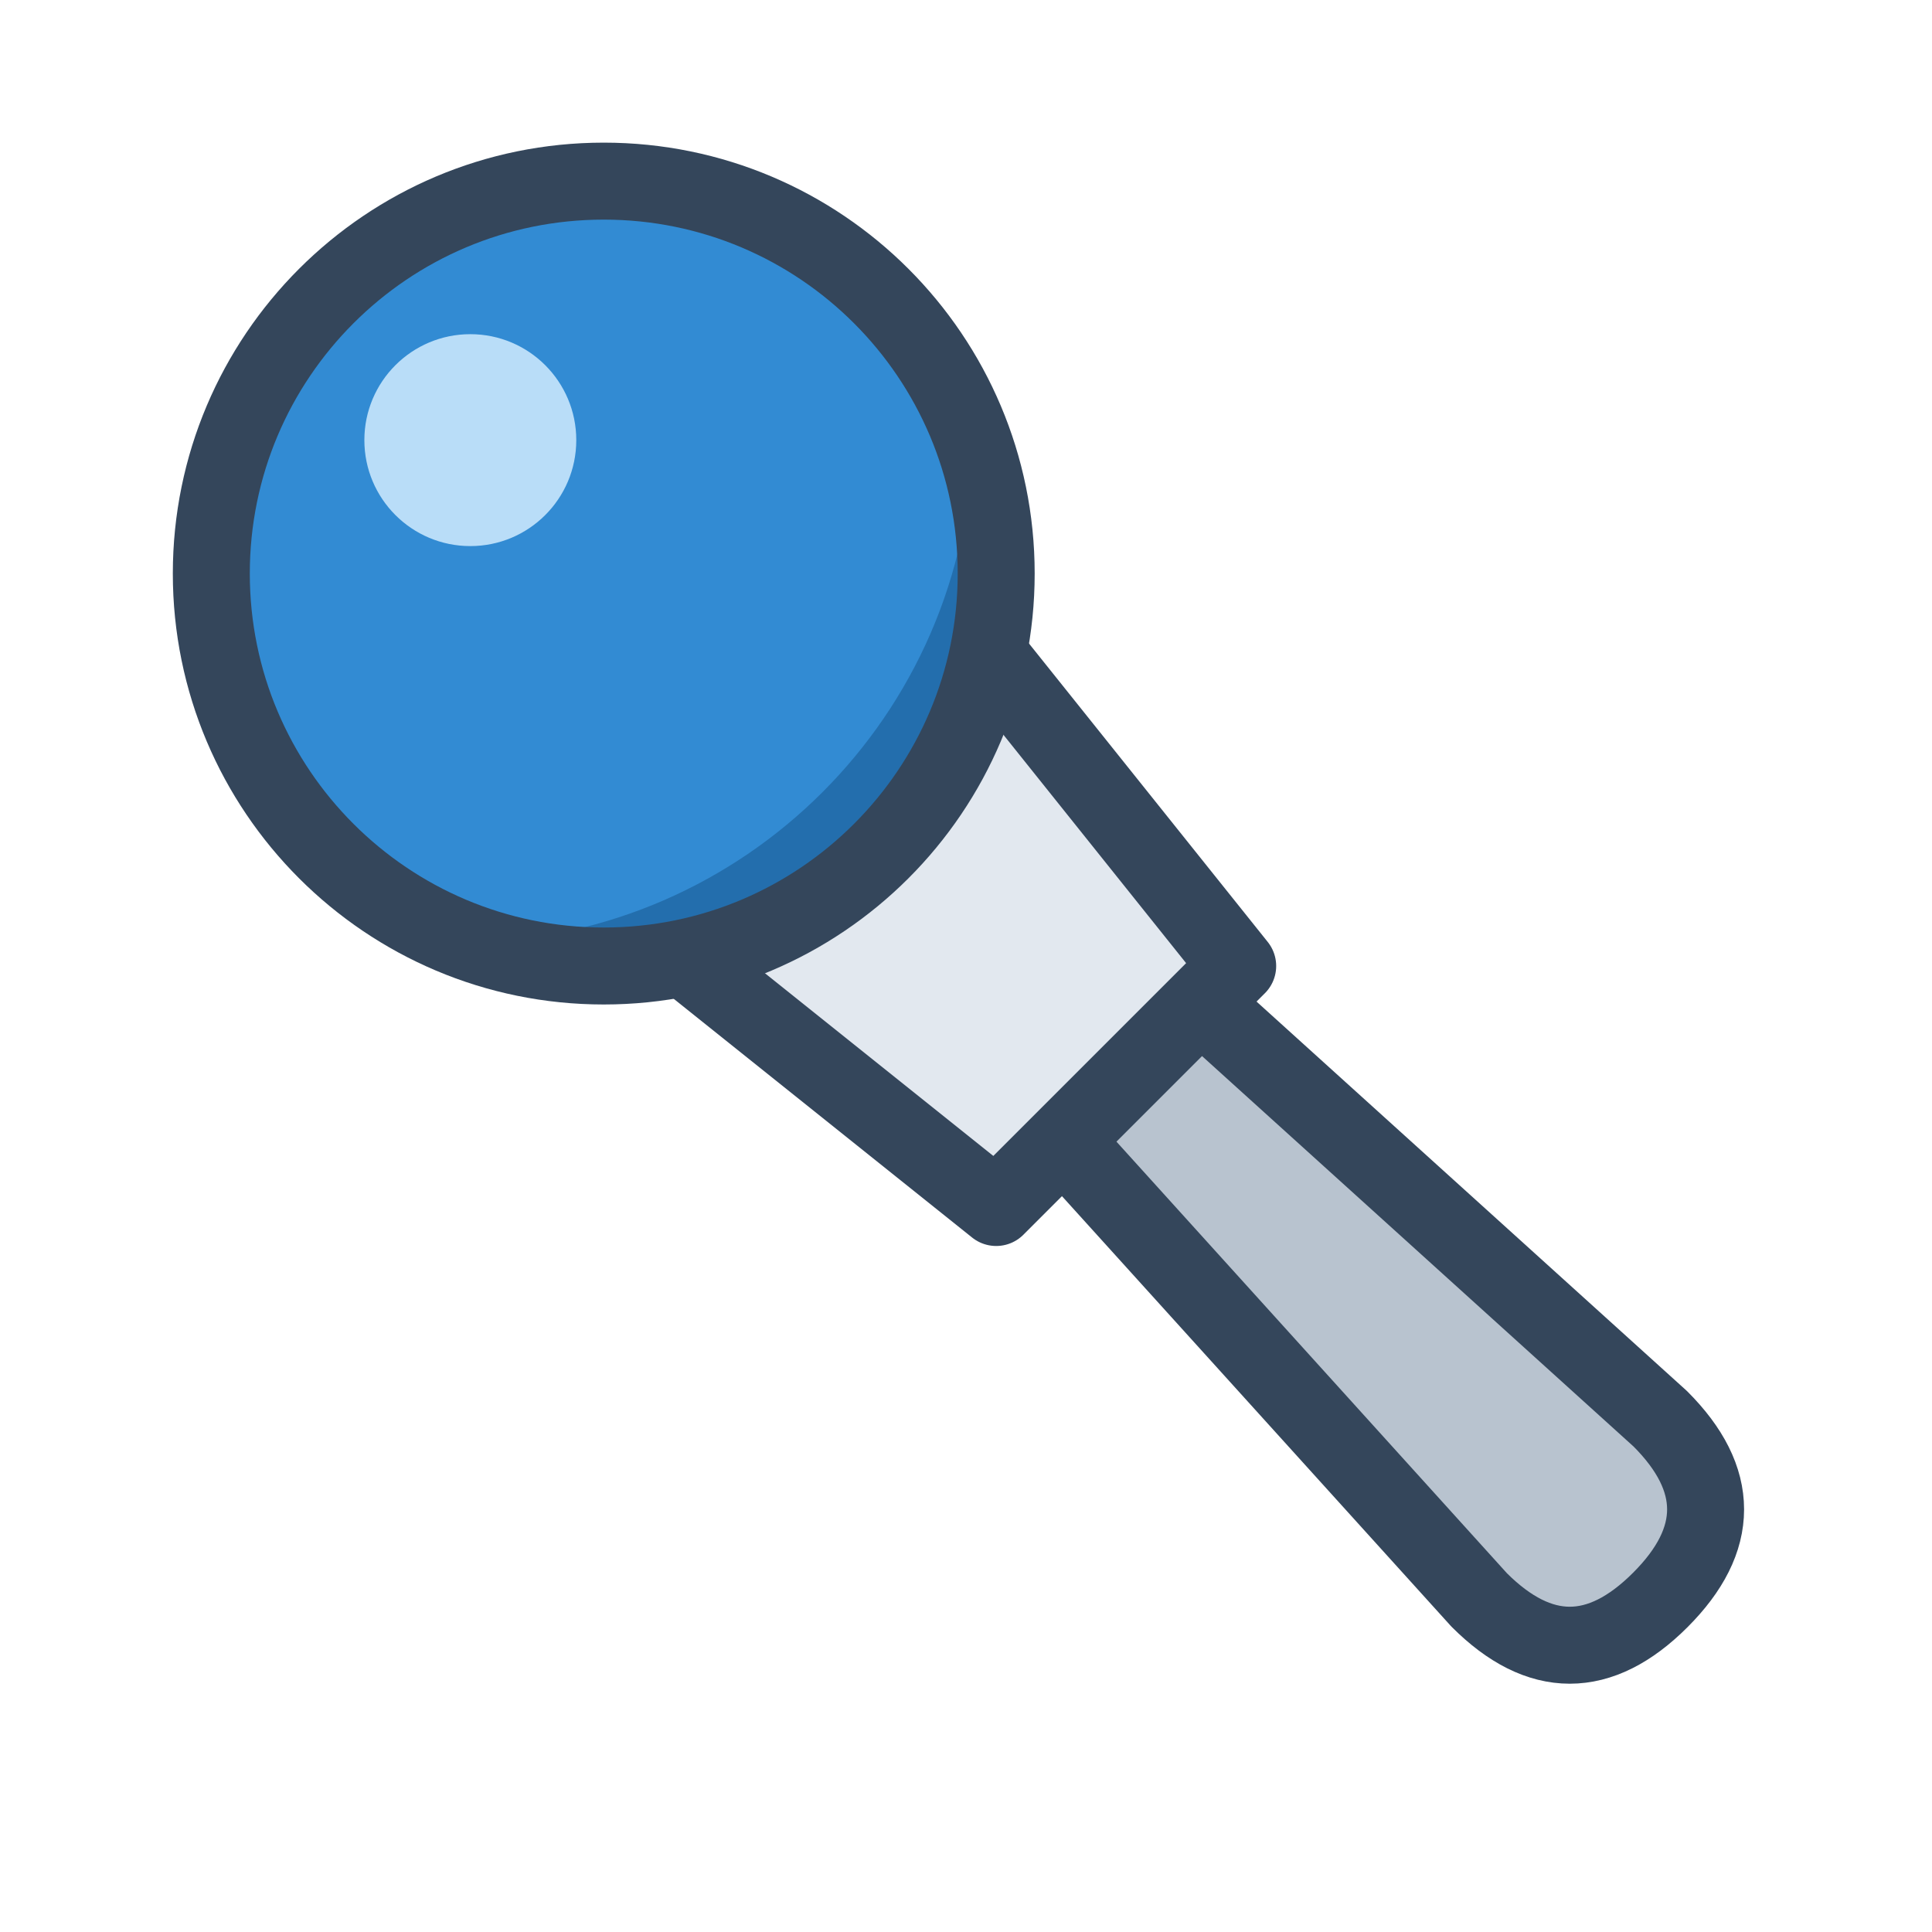
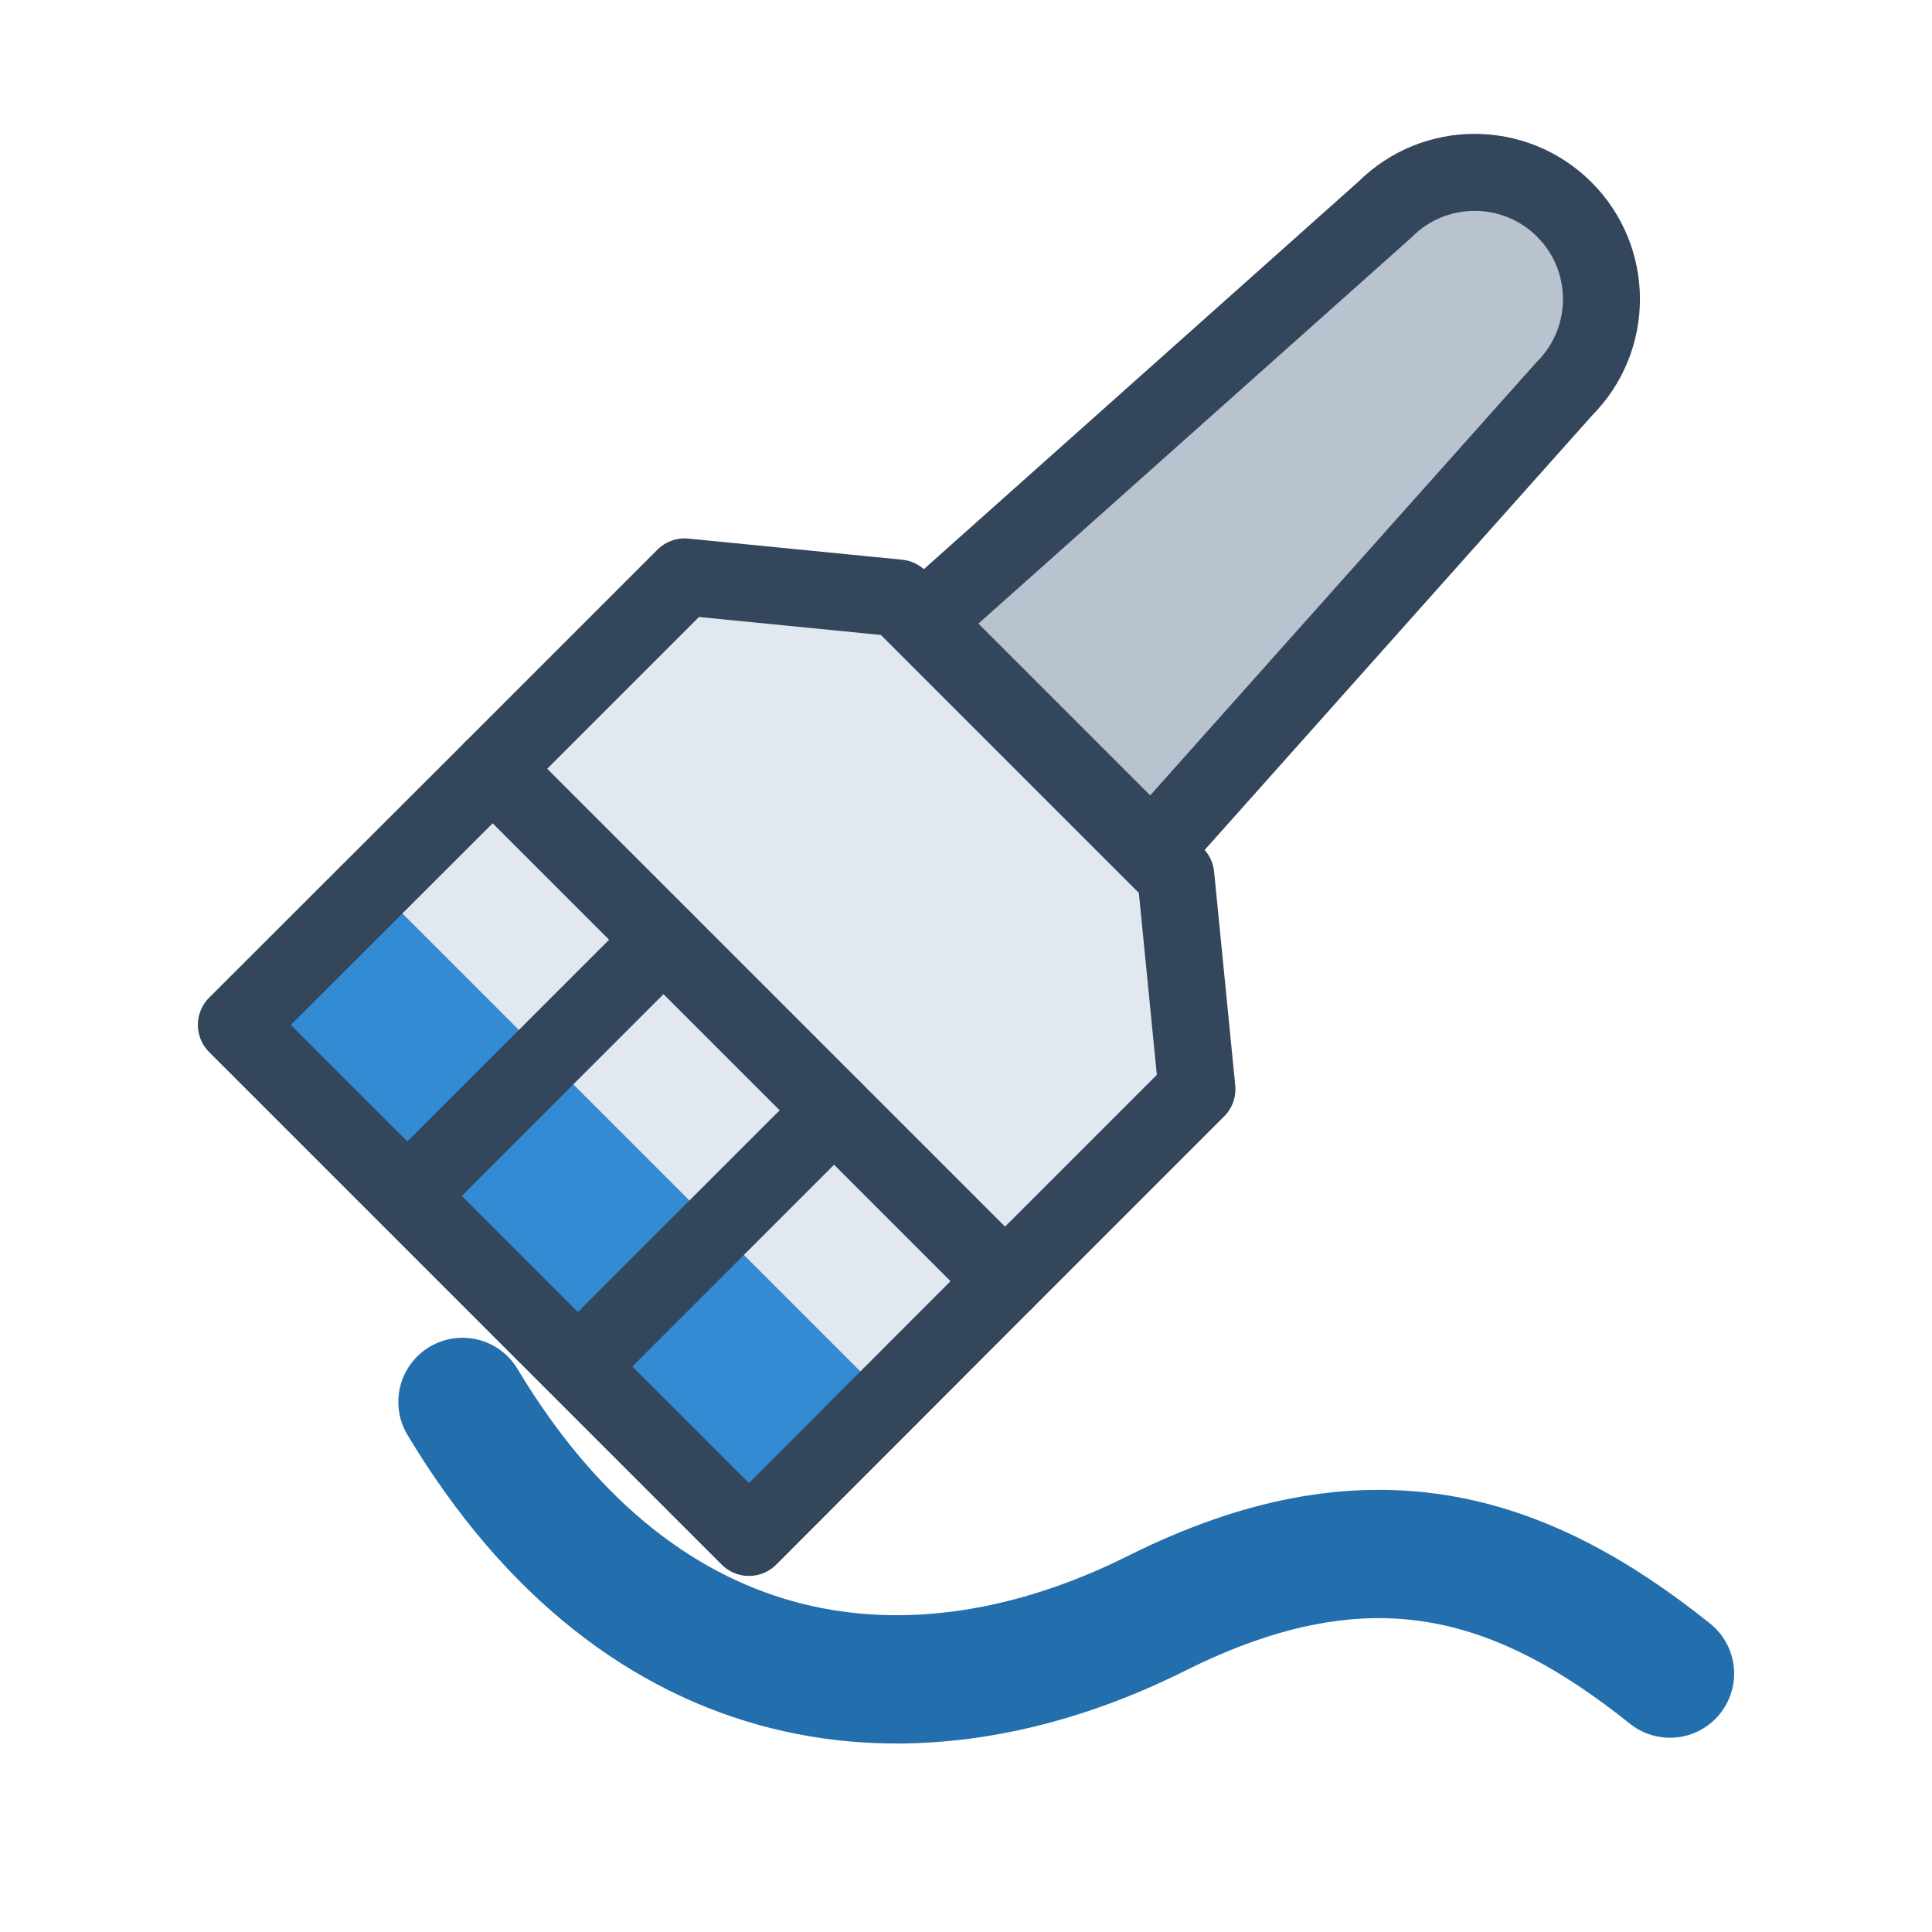
<svg xmlns="http://www.w3.org/2000/svg" viewBox="0 0 64 64">
-   <path d="M30 32L49 53Q52 56 55 53Q58 50 55 47L34 28Z" fill="#b8c3cf" stroke="#34465b" stroke-width="2.55" stroke-linejoin="round" stroke-linecap="round" />
-   <path d="M23 32L33 22L41 32L33 40Z" fill="#e2e8ef" stroke="#34465b" stroke-width="2.55" stroke-linejoin="round" stroke-linecap="round" />
-   <circle cx="20" cy="19" r="13" fill="#328bd3" />
-   <path d="M32.22 14.55A13 13 0 0 1 15.55 31.22A17 17 0 0 0 32.22 14.55Z" fill="#236ead" />
-   <circle cx="15.58" cy="14.58" r="3.51" fill="#b9ddf8" />
-   <circle cx="20" cy="19" r="13" fill="none" stroke="#34465b" stroke-width="2.55" stroke-linejoin="round" stroke-linecap="round" />
+   <path d="M15.32 46.44C21.32 56.44 30.32 57.44 38.32 53.44C45.32 49.94 50.32 51.44 55.32 55.44" fill="none" stroke="#236ead" stroke-width="4.25" stroke-linejoin="round" stroke-linecap="round" />
+   <path d="M30.18 20.94L45.88 6.94A4.2 4.2 0 0 1 51.82 12.88L37.82 28.58Z" fill="#b8c3cf" stroke="#34465b" stroke-width="2.55" stroke-linejoin="round" stroke-linecap="round" />
+   <path d="M16.32 25.47L22.68 19.11L29.76 19.81L38.95 29L39.65 36.08L33.29 42.44Z" fill="#e2e8ef" stroke="#34465b" stroke-width="2.55" stroke-linejoin="round" stroke-linecap="round" />
+   <path d="M7.83 33.95L16.32 25.47L33.29 42.44L24.81 50.93Z" fill="#e2e8ef" />
+   <path d="M7.83 33.95L12.43 29.36L29.4 46.33L24.81 50.93Z" fill="#328bd3" />
+   <path d="M14.06 39.05L21.98 31.13" fill="none" stroke="#34465b" stroke-width="2.55" stroke-linejoin="round" stroke-linecap="round" />
+   <path d="M19.71 44.7L27.63 36.78" fill="none" stroke="#34465b" stroke-width="2.55" stroke-linejoin="round" stroke-linecap="round" />
+   <path d="M7.83 33.95L16.32 25.47L33.29 42.44L24.81 50.93Z" fill="none" stroke="#34465b" stroke-width="2.55" stroke-linejoin="round" stroke-linecap="round" />
</svg>
